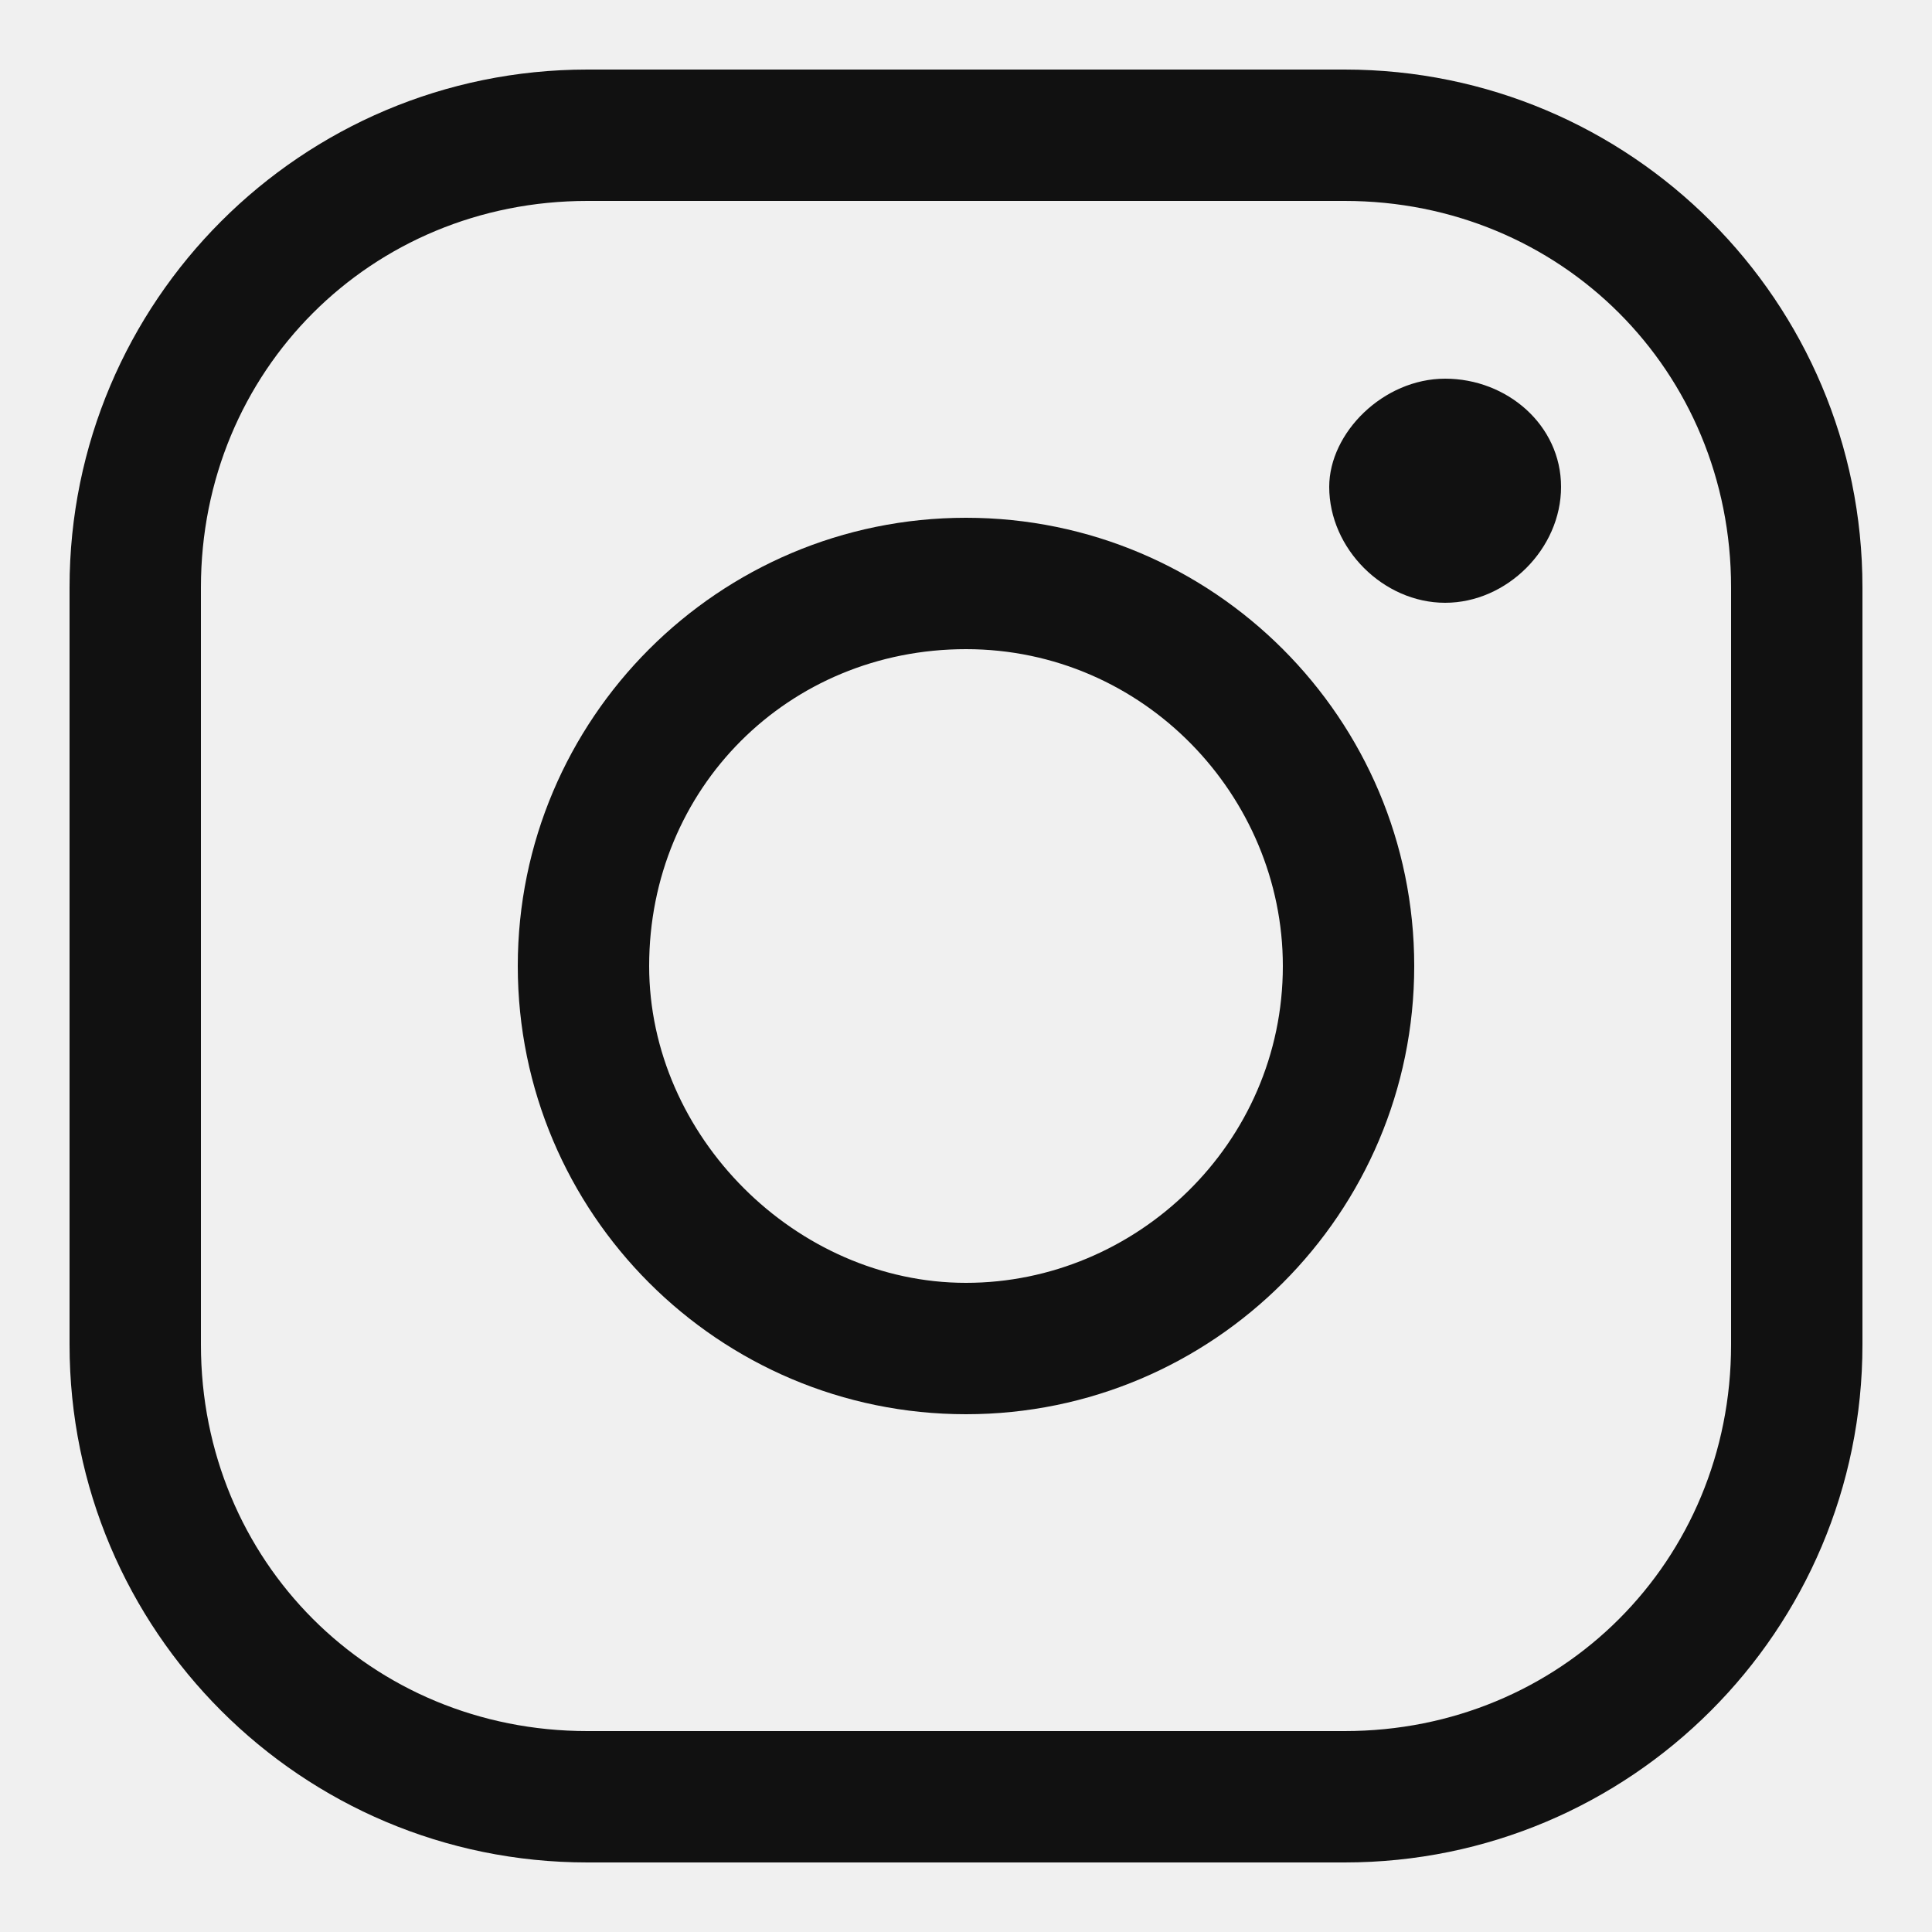
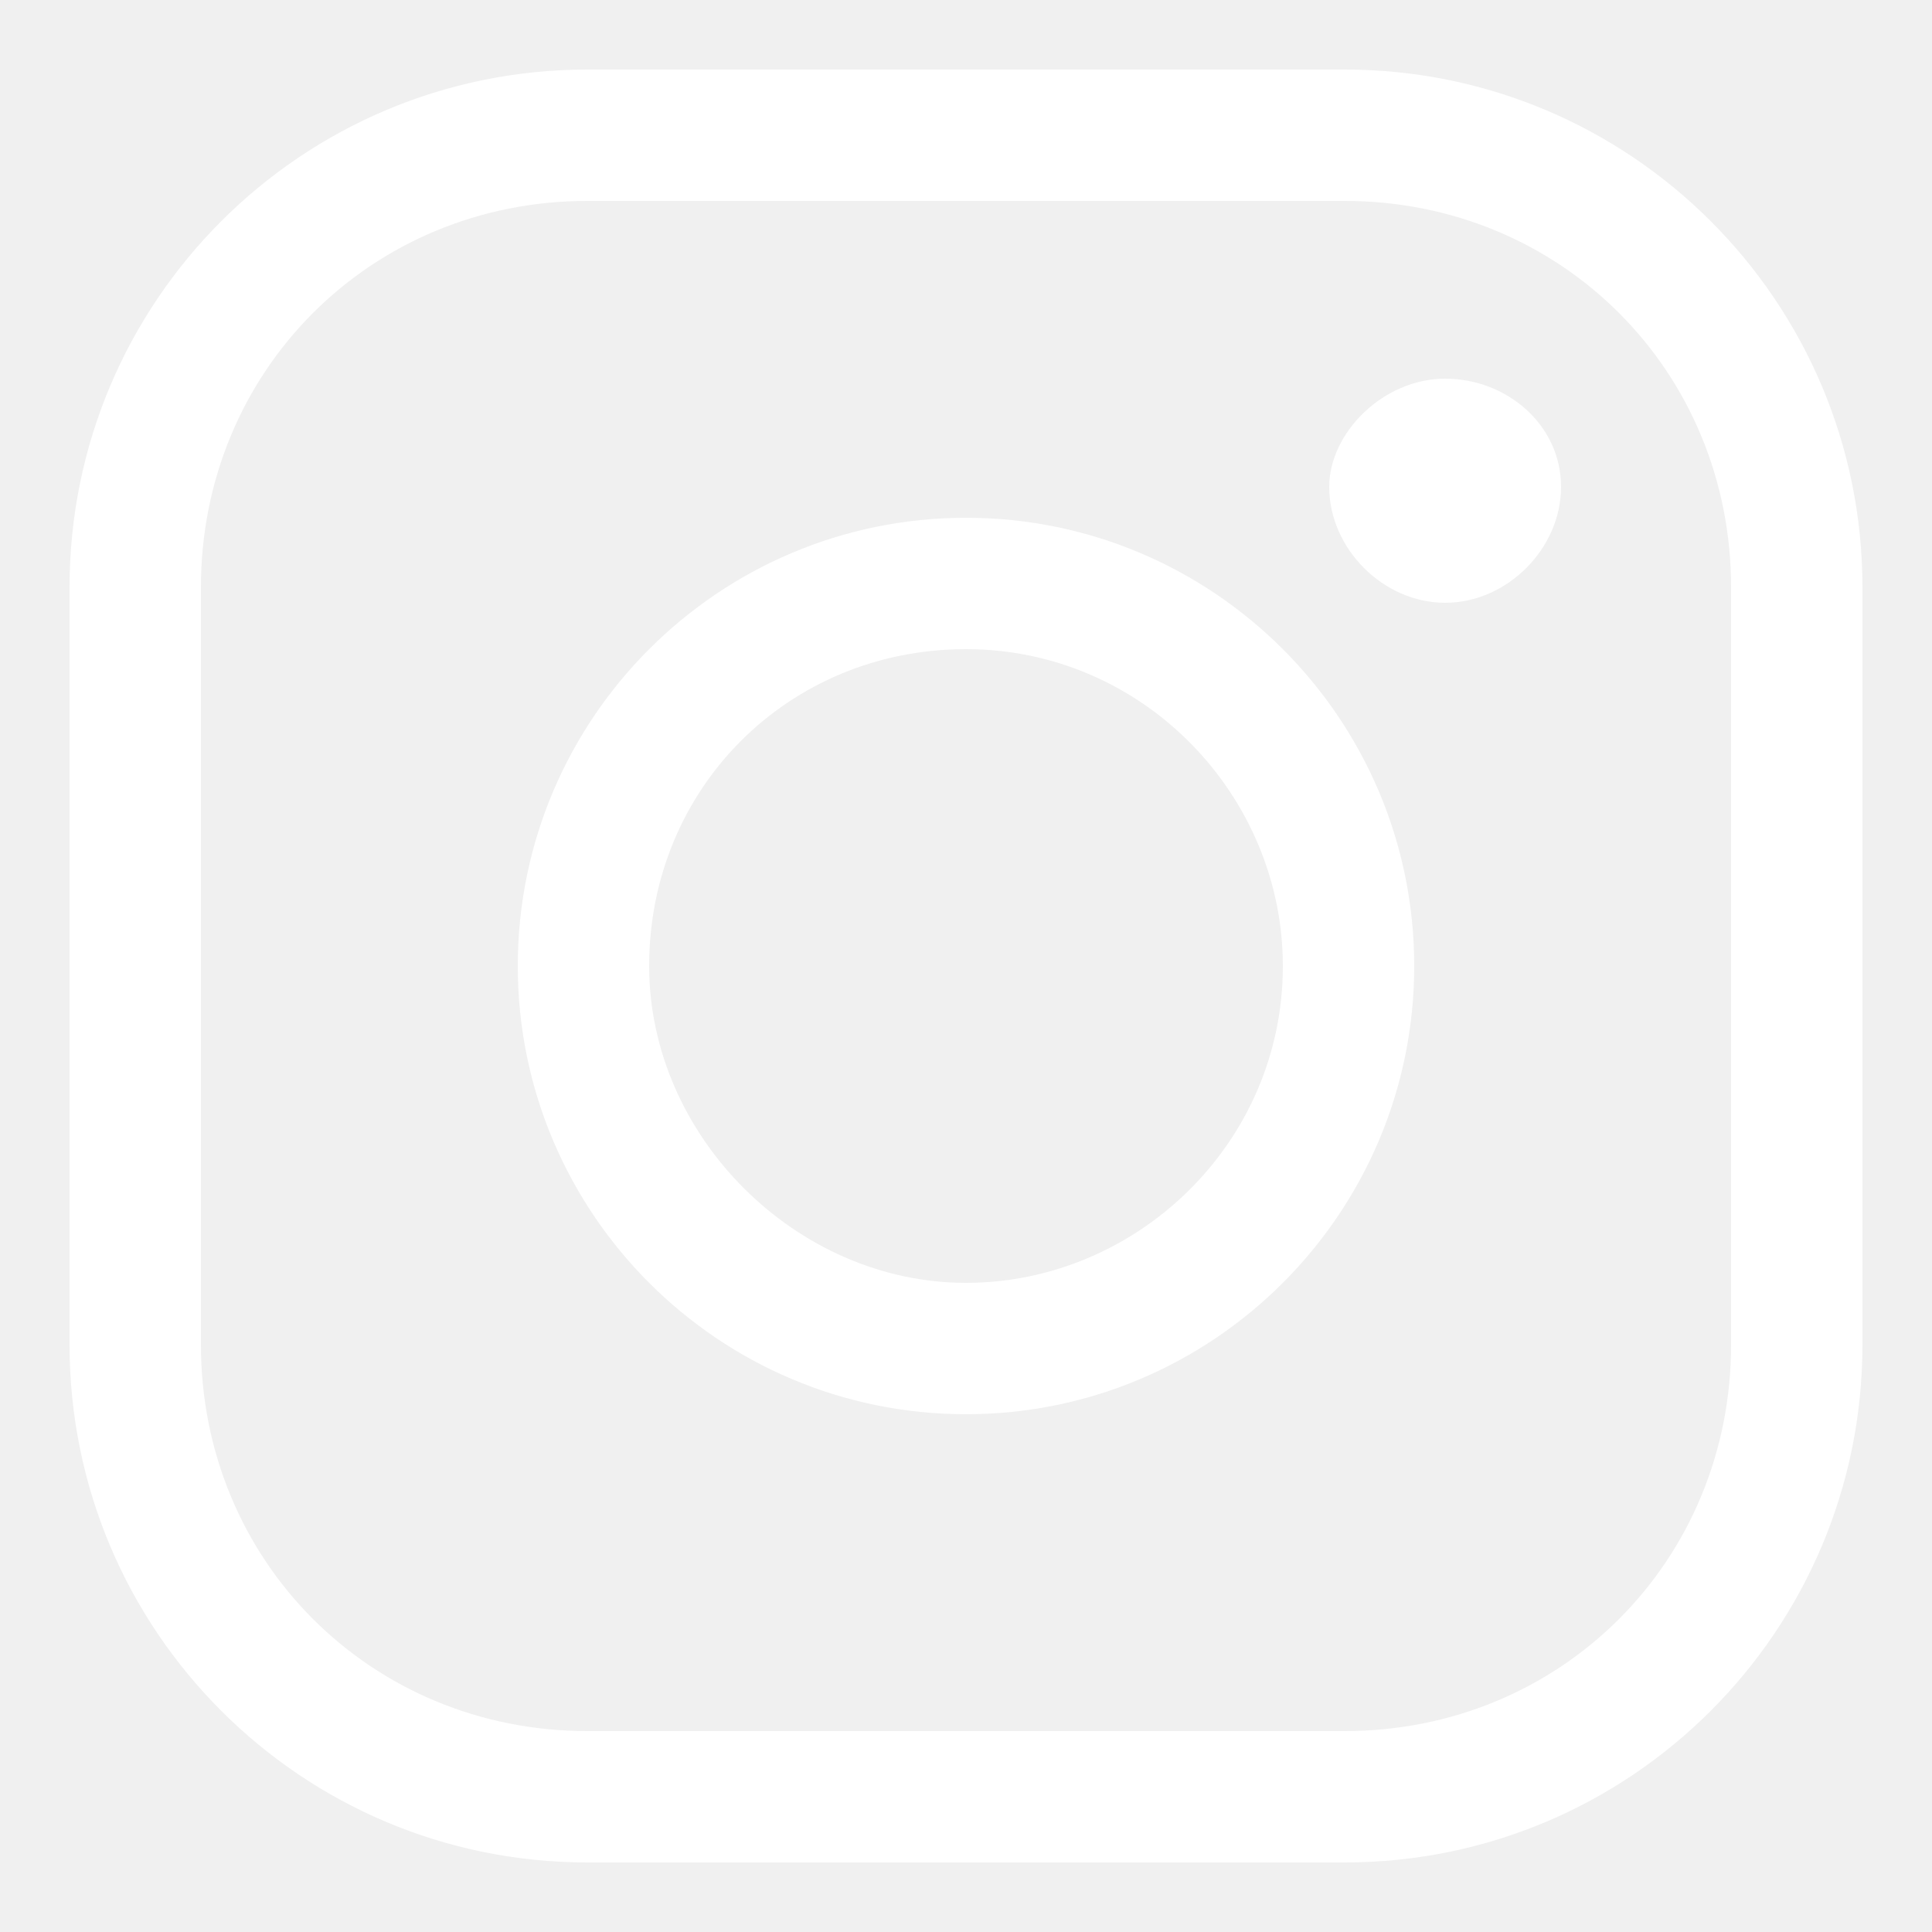
<svg xmlns="http://www.w3.org/2000/svg" version="1.1" id="Layer_1" x="0px" y="0px" viewBox="0 0 25 25" style="enable-background:new 0 0 25 25;" xml:space="preserve">
  <style type="text/css">
- 	.st0{fill:#111111;}
+ 	.st0{fill:#ffffff;}
</style>
  <g>
    <path class="st0" d="M17.4,0.9H7.6c-3.7,0-6.7,3-6.7,6.7v9.8c0,3.7,3,6.7,6.7,6.7h9.8c3.7,0,6.7-3,6.7-6.7V7.6   C24.1,3.9,21.1,0.9,17.4,0.9z M17.4,22.4H7.6c-2.8,0-5-2.2-5-5V7.6c0-2.8,2.2-5,5-5h9.8c2.8,0,5,2.2,5,5v9.8   C22.4,20.2,20.2,22.4,17.4,22.4z" />
    <path class="st0" d="M12.5,6.7c-3.2,0-5.8,2.6-5.8,5.8c0,3.2,2.6,5.8,5.8,5.8s5.8-2.6,5.8-5.8C18.3,9.3,15.7,6.7,12.5,6.7z    M12.5,8.4c2.3,0,4.1,1.9,4.1,4.1c0,2.3-1.9,4.1-4.1,4.1s-4.1-1.9-4.1-4.1C8.4,10.2,10.2,8.4,12.5,8.4z" />
    <path class="st0" d="M18.7,4.9c-0.8,0-1.5,0.7-1.5,1.4c0,0.8,0.7,1.5,1.5,1.5s1.5-0.7,1.5-1.5C20.2,5.5,19.5,4.9,18.7,4.9z" />
  </g>
</svg>
